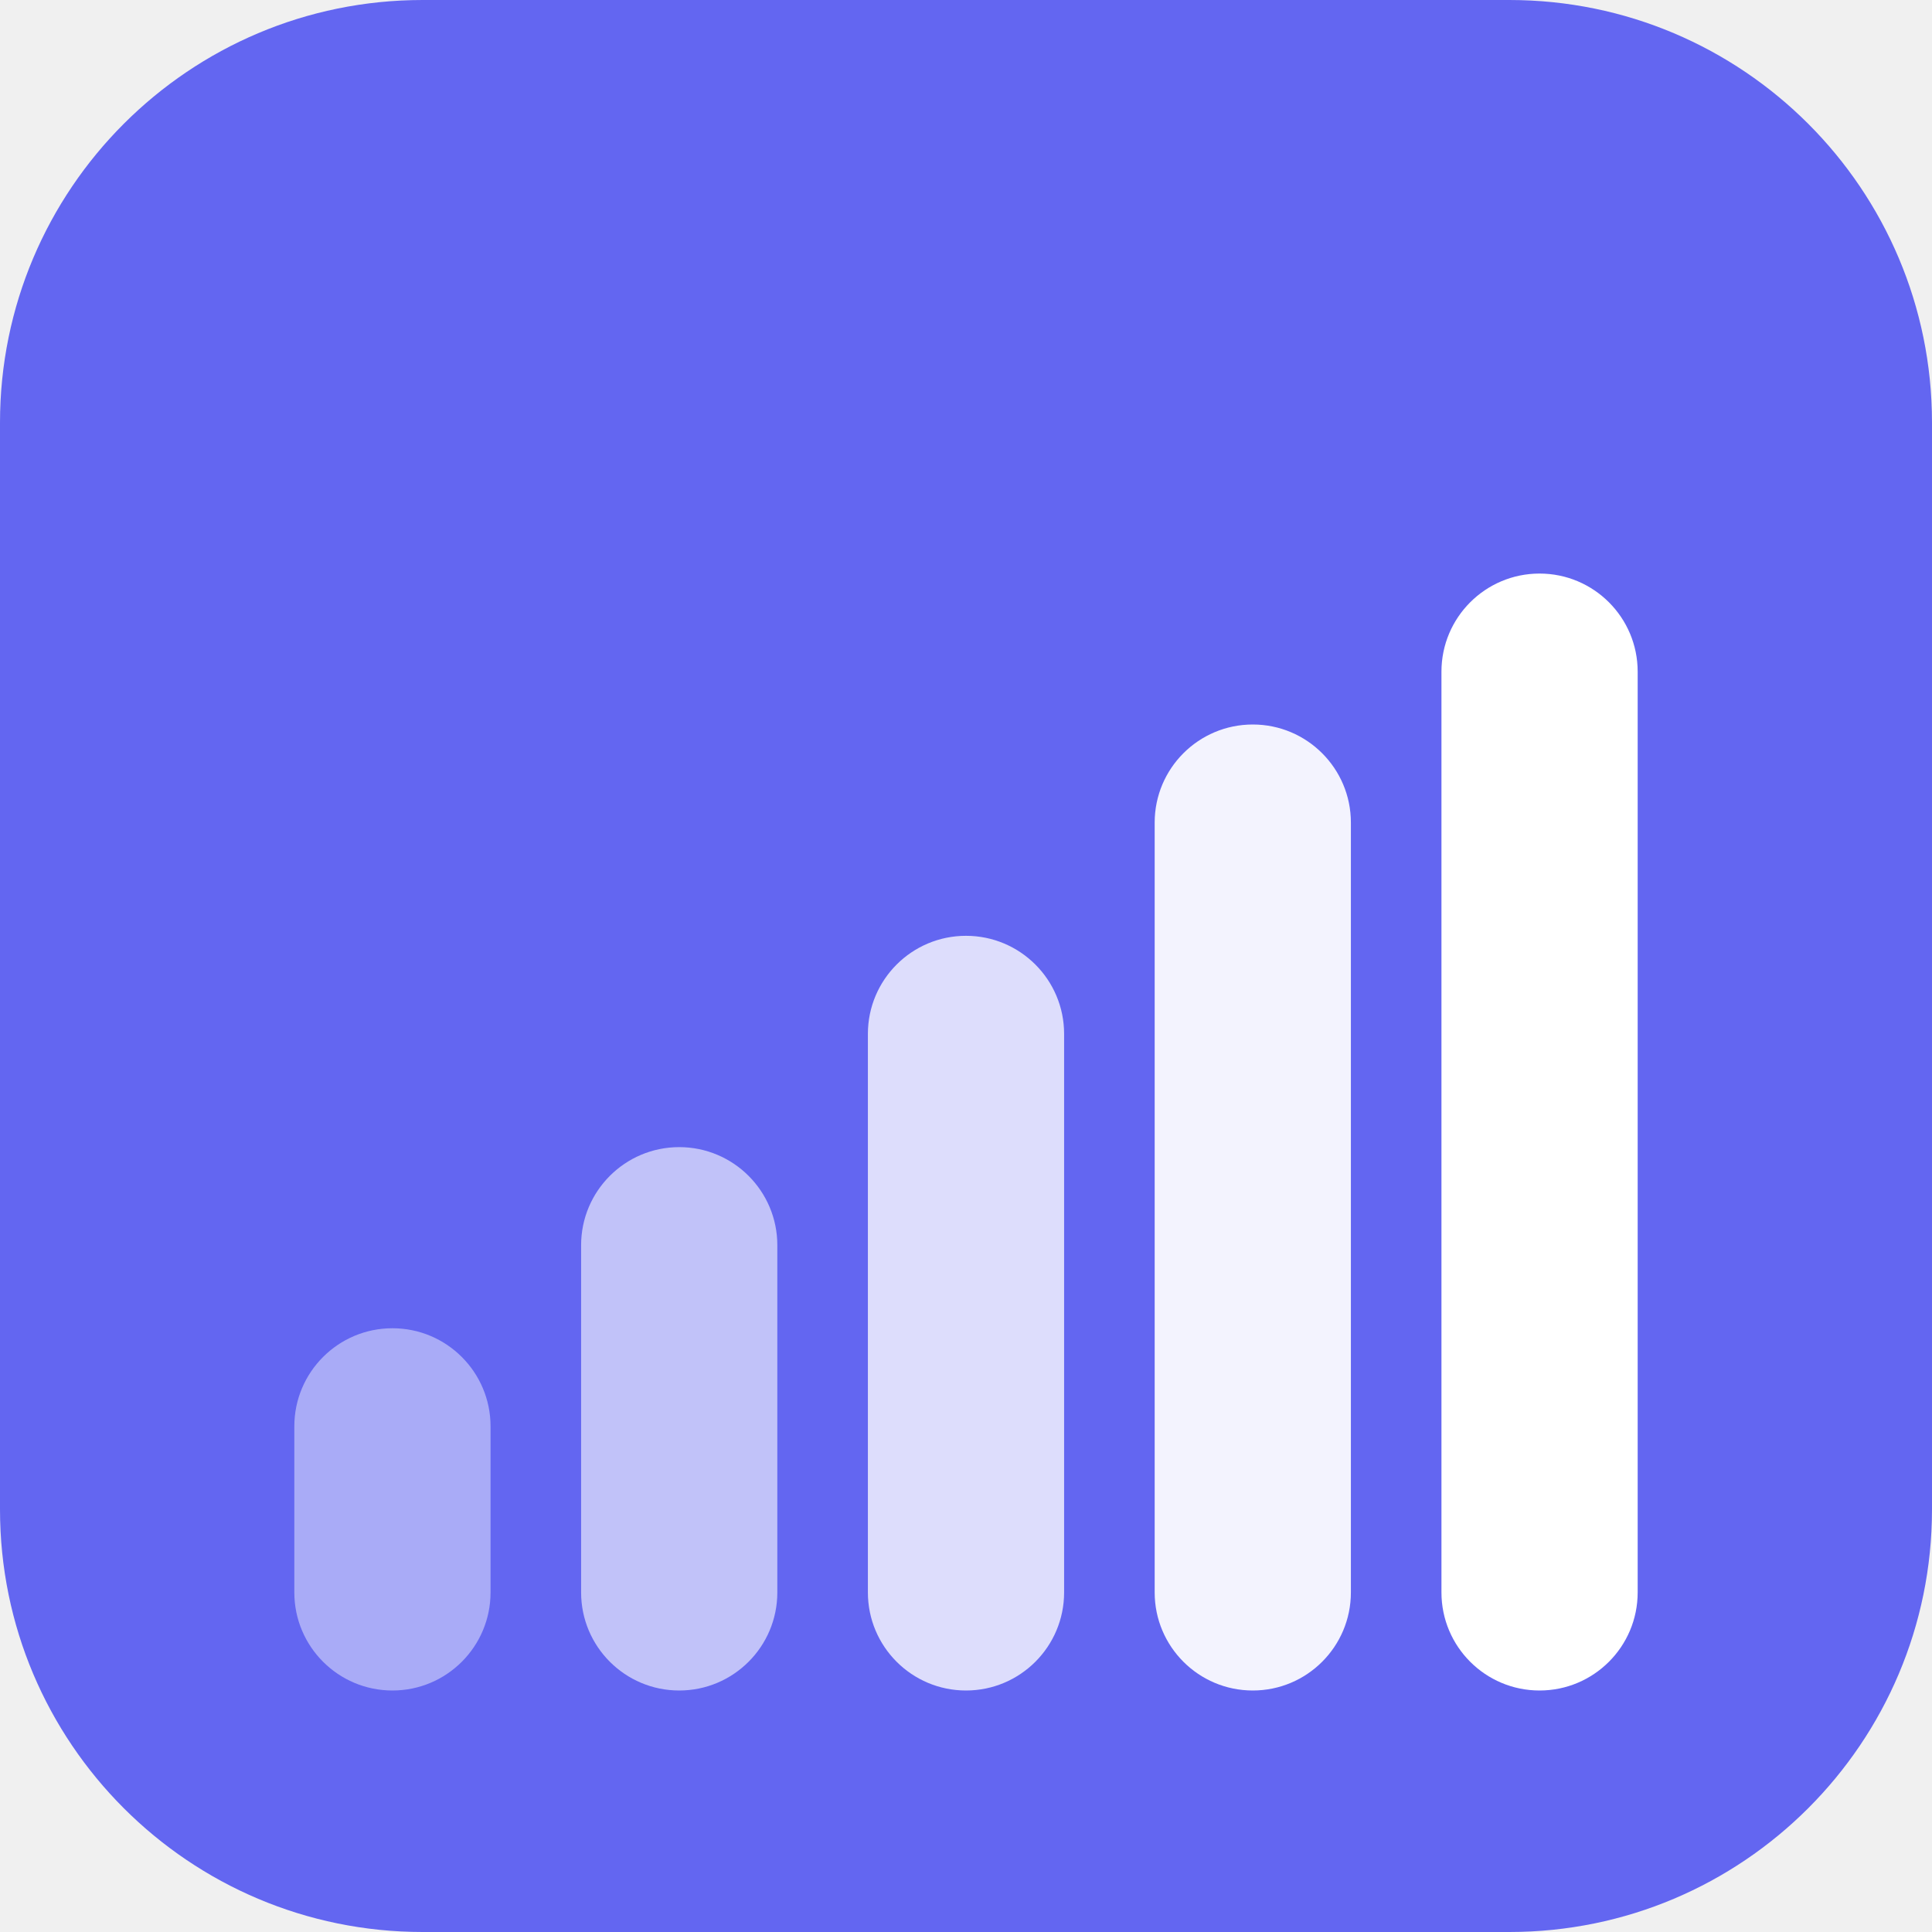
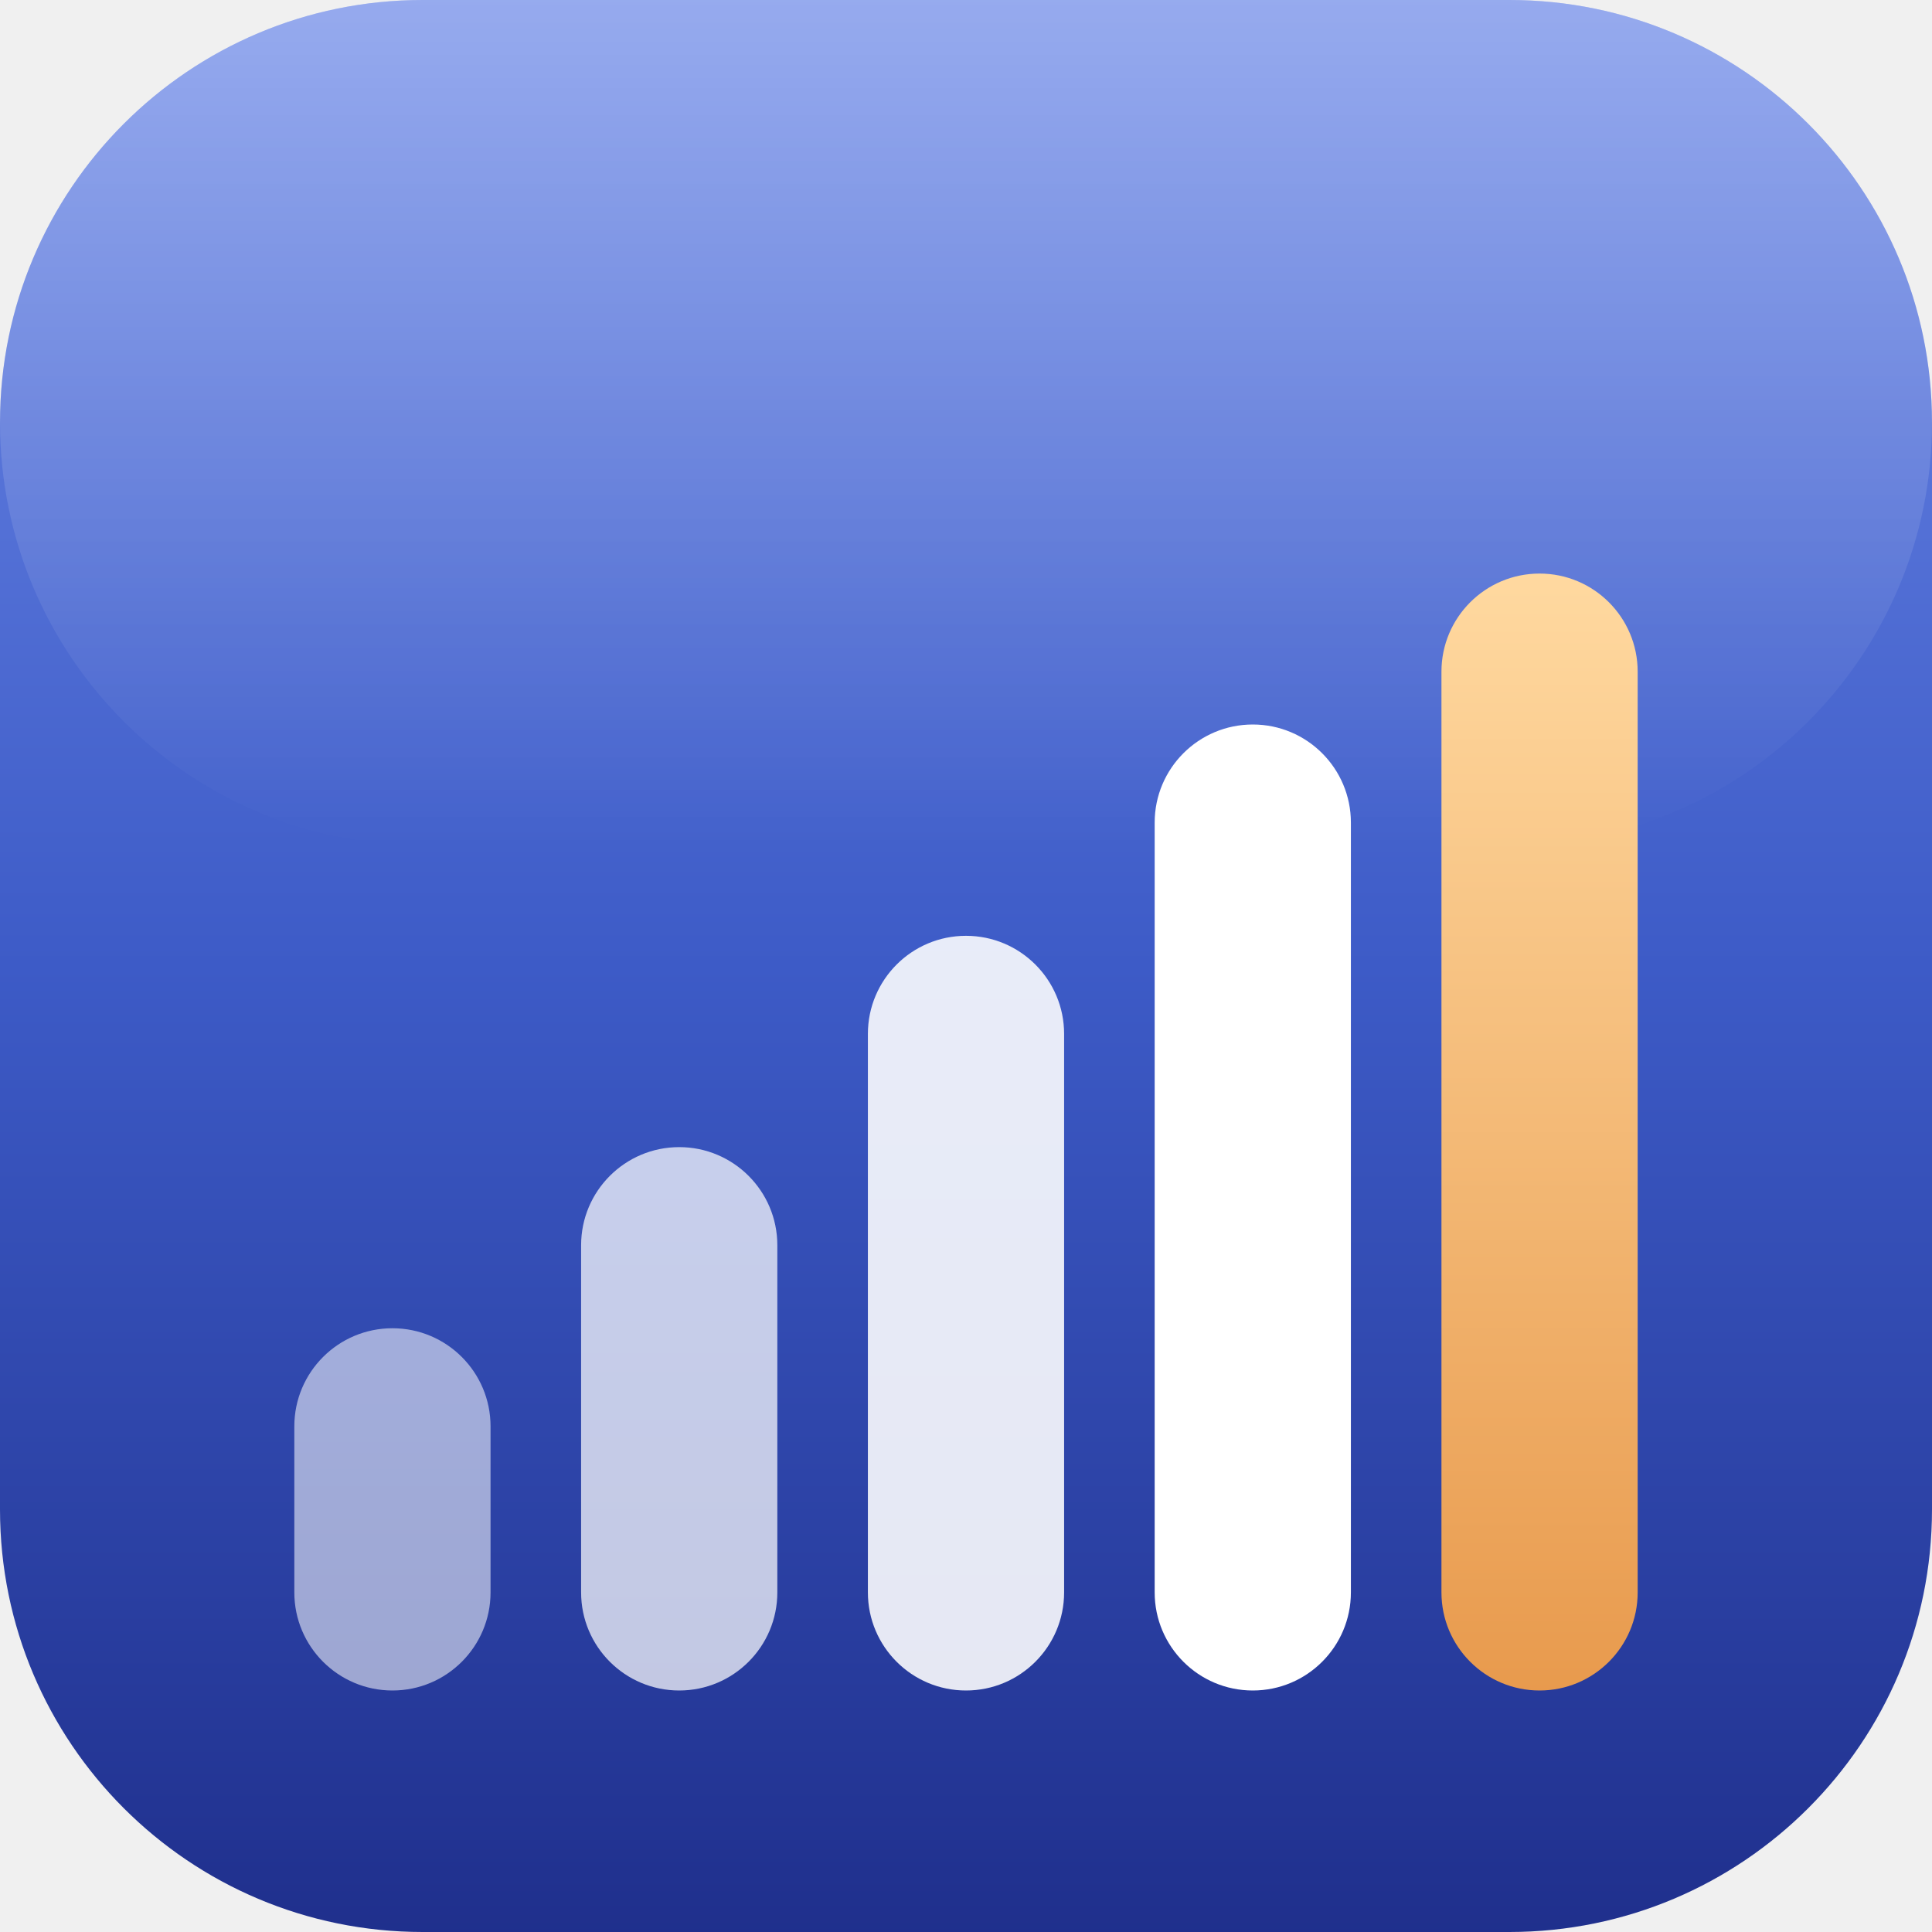
<svg xmlns="http://www.w3.org/2000/svg" viewBox="0 0 64 64">
-   <rect width="64" height="64" rx="14" fill="#6366f1" />
-   <rect x="9.75" y="44" width="6.5" height="12" rx="3.25" fill="white" opacity="0.45" />
-   <rect x="19.25" y="38" width="6.5" height="18" rx="3.25" fill="white" opacity="0.60" />
-   <rect x="28.75" y="31" width="6.5" height="25" rx="3.25" fill="white" opacity="0.78" />
-   <rect x="38.25" y="24" width="6.5" height="32" rx="3.25" fill="white" opacity="0.92" />
-   <rect x="47.75" y="19" width="6.5" height="37" rx="3.25" fill="white" />
+   <rect width="64" height="64" rx="14" fill="url(#bg)" />
+   <rect width="64" height="28" rx="14" fill="url(#hi)" opacity="0.28" />
+   <rect x="9.75" y="44" width="6.5" height="12" rx="3.25" fill="white" opacity="0.55" />
+   <rect x="19.25" y="38" width="6.5" height="18" rx="3.25" fill="white" opacity="0.72" />
+   <rect x="28.75" y="31" width="6.5" height="25" rx="3.25" fill="white" opacity="0.88" />
+   <rect x="38.25" y="24" width="6.5" height="32" rx="3.25" fill="white" />
+   <rect x="47.75" y="19" width="6.5" height="37" rx="3.25" fill="url(#acc)" />
+   <defs>
+     <linearGradient id="bg" x1="0" y1="0" x2="0" y2="1">
+       <stop offset="0%" stop-color="#6E8AE8" />
+       <stop offset="50%" stop-color="#3D5BC7" />
+       <stop offset="100%" stop-color="#1F2F8C" />
+     </linearGradient>
+     <linearGradient id="hi" x1="0" y1="0" x2="0" y2="1">
+       <stop offset="0%" stop-color="white" stop-opacity="1" />
+       <stop offset="100%" stop-color="white" stop-opacity="0" />
+     </linearGradient>
+     <linearGradient id="acc" x1="0" y1="0" x2="0" y2="1">
+       <stop offset="0%" stop-color="#FFD9A0" />
+       <stop offset="100%" stop-color="#E89A4D" />
+     </linearGradient>
+   </defs>
</svg>
